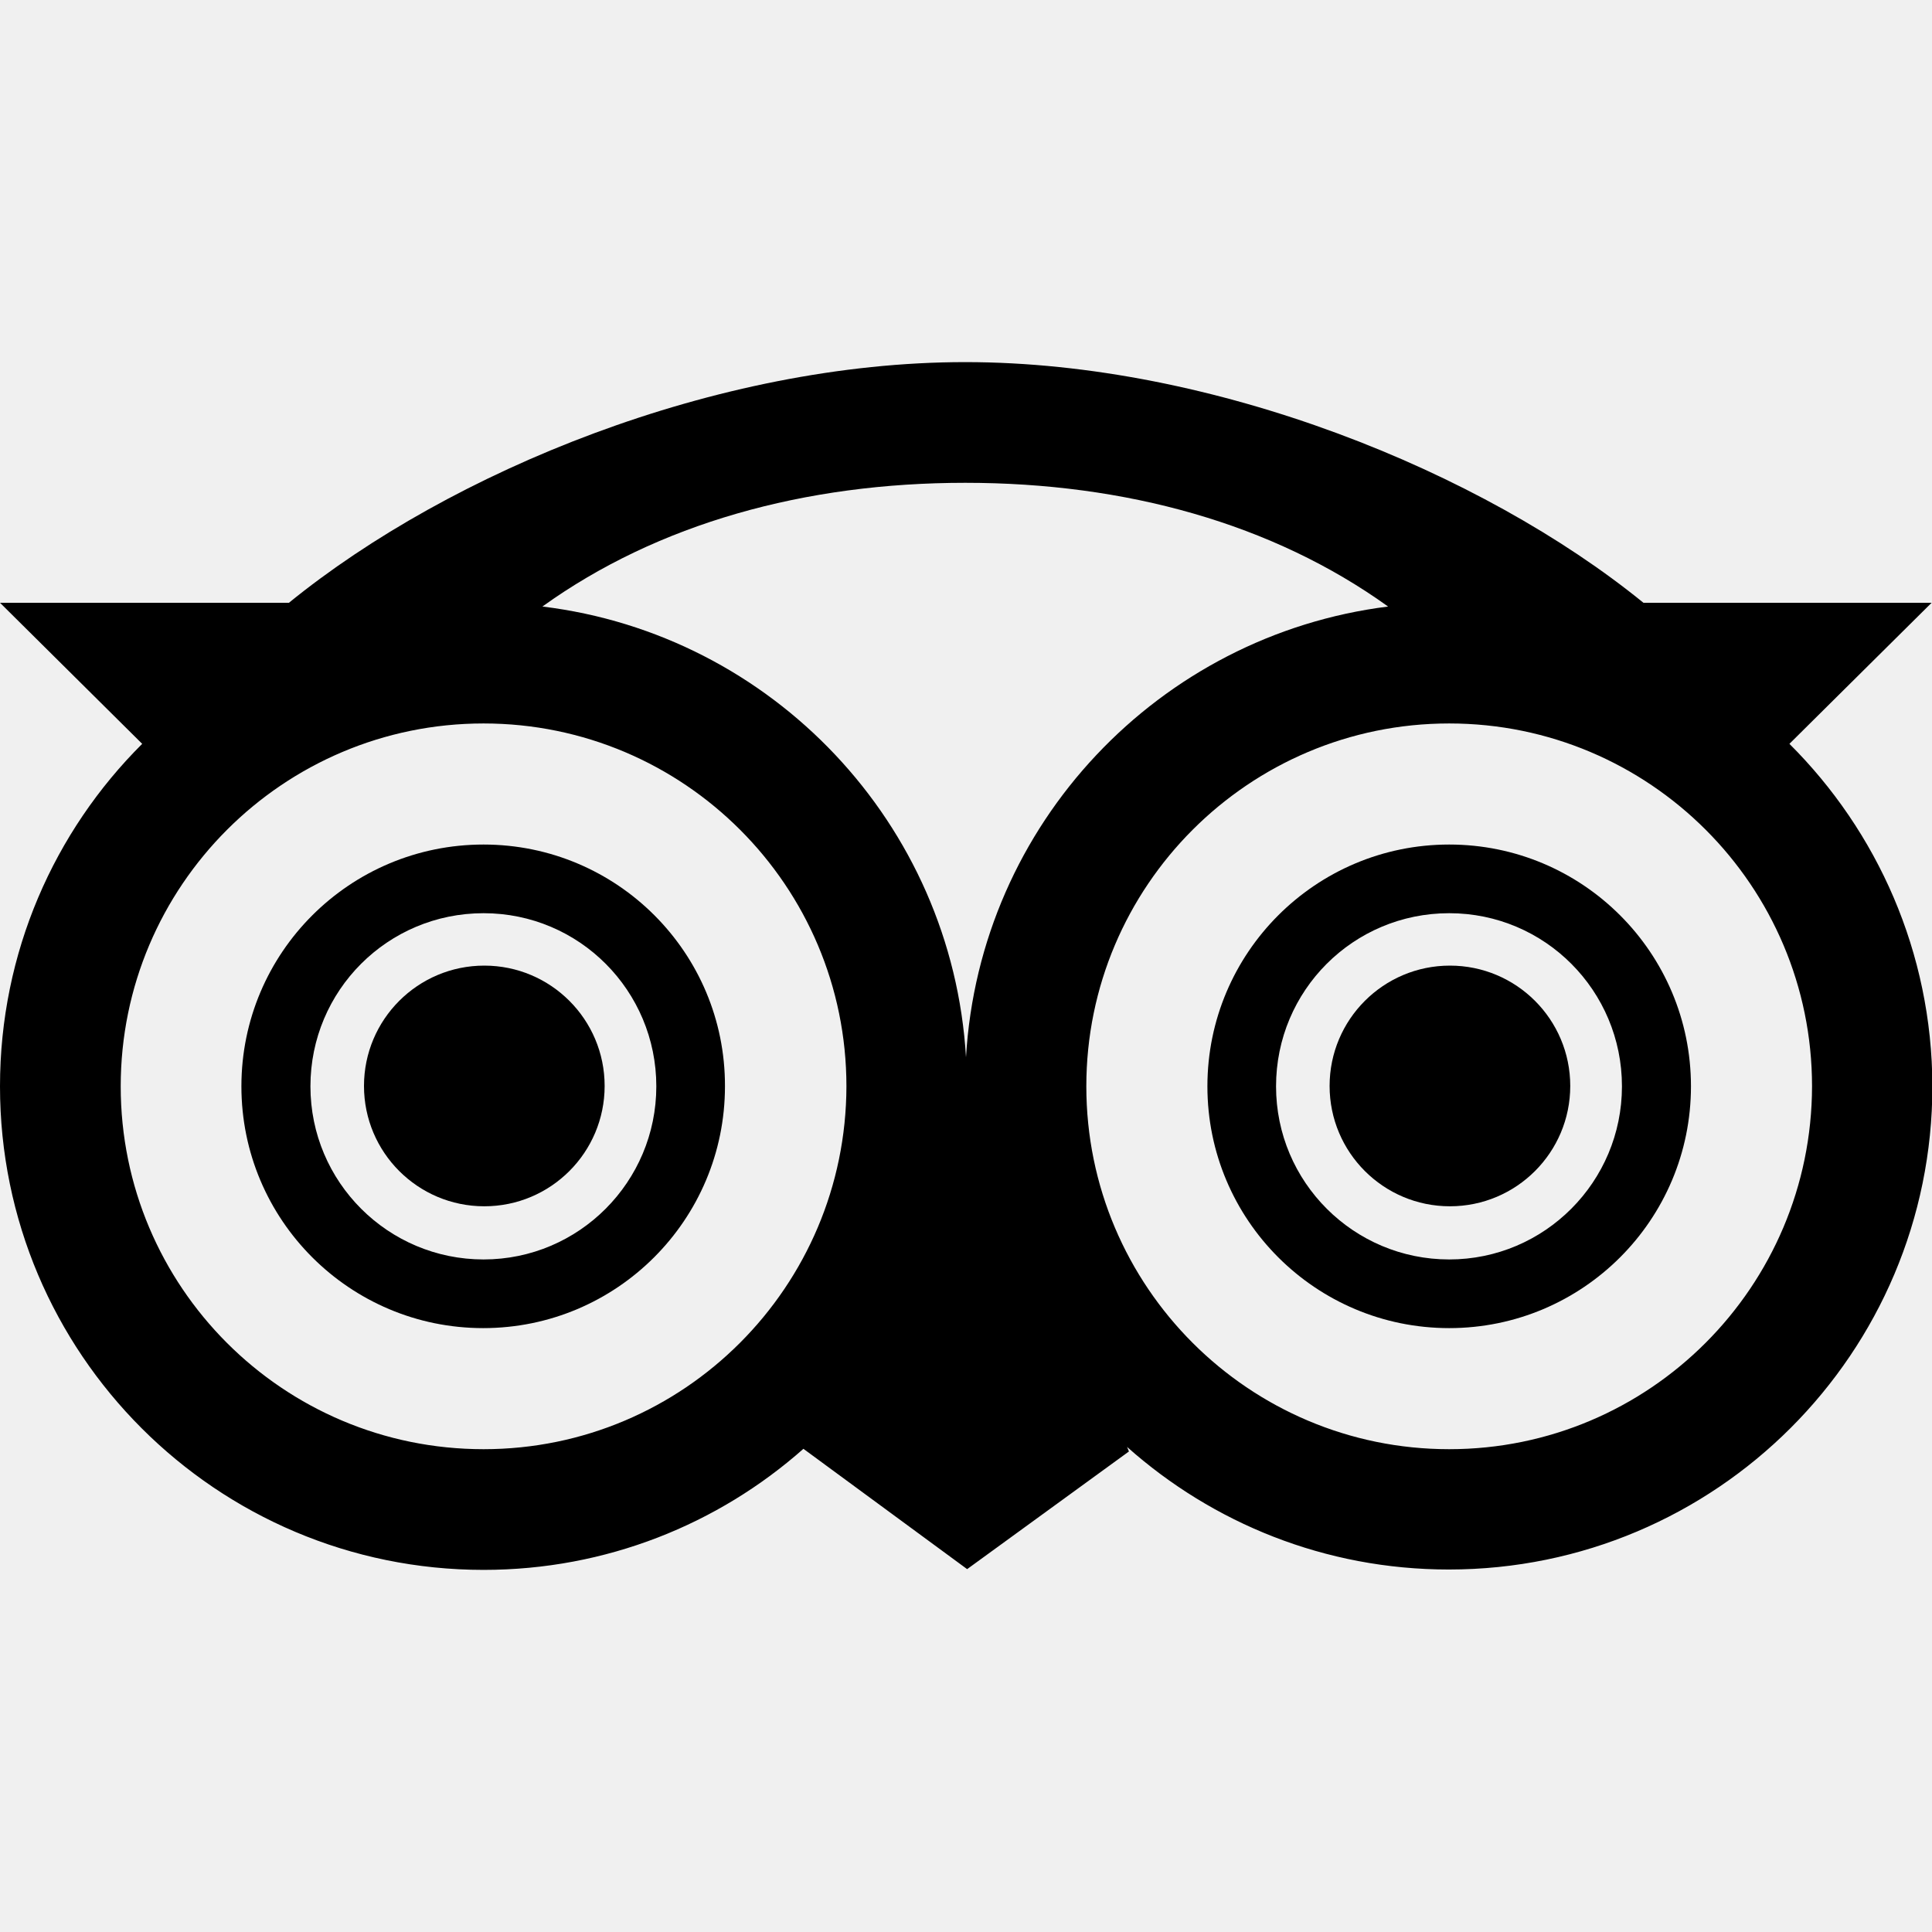
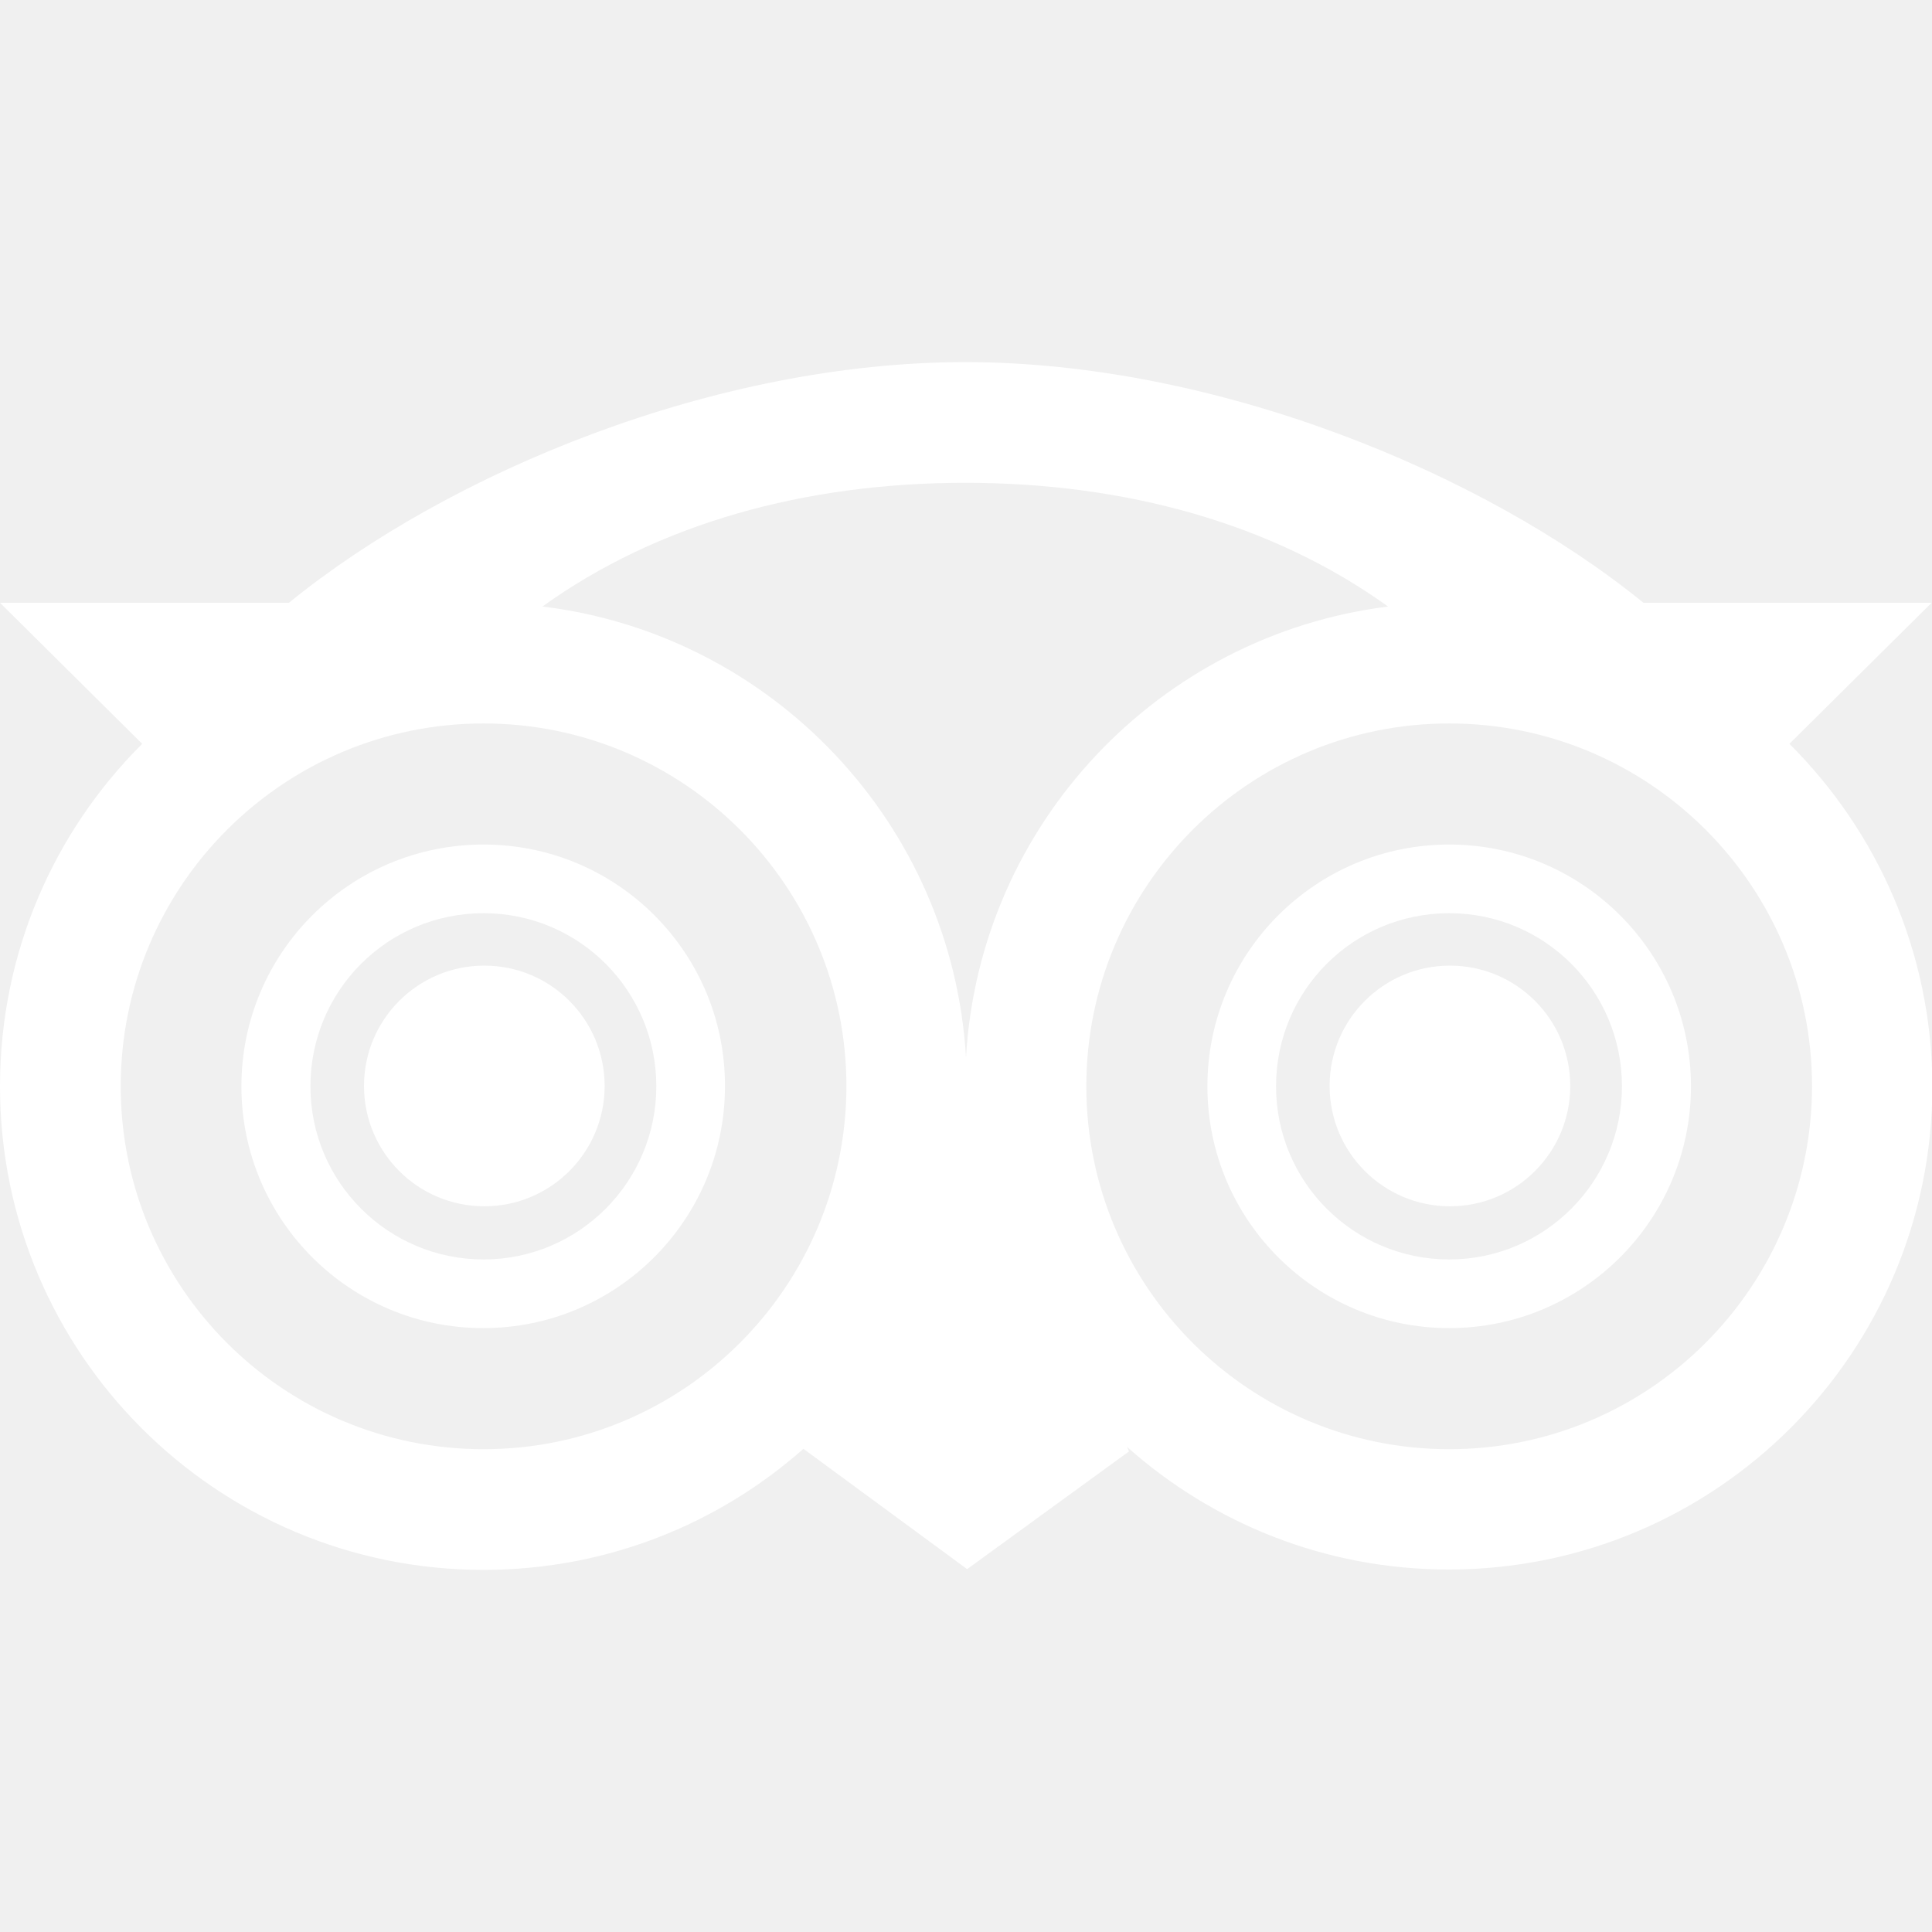
<svg xmlns="http://www.w3.org/2000/svg" width="100" height="100" viewBox="0 0 100 100" fill="none">
  <g clip-path="url(#clip0_750_21)">
-     <path d="M25.029 43.713C18.098 43.713 12.495 49.317 12.495 56.228C12.495 63.139 18.098 68.743 25.01 68.743C31.921 68.743 37.524 63.139 37.524 56.228C37.544 49.317 31.941 43.713 25.029 43.713ZM25.029 65.189C20.09 65.189 16.068 61.187 16.068 56.228C16.068 51.269 20.07 47.267 25.029 47.267C29.988 47.267 33.971 51.288 33.971 56.228C33.971 61.167 29.969 65.189 25.029 65.189Z" fill="black" />
-     <path d="M25.068 62.437C28.508 62.437 31.296 59.648 31.296 56.209C31.296 52.769 28.508 49.98 25.068 49.98C21.628 49.98 18.84 52.769 18.84 56.209C18.84 59.648 21.628 62.437 25.068 62.437Z" fill="black" />
-     <path d="M75.01 43.713C68.098 43.713 62.495 49.317 62.495 56.228C62.495 63.139 68.098 68.743 75.01 68.743C81.921 68.743 87.524 63.139 87.524 56.228C87.524 49.317 81.921 43.713 75.01 43.713ZM75.01 65.189C70.07 65.189 66.048 61.187 66.048 56.228C66.048 51.269 70.051 47.267 75.01 47.267C79.969 47.267 83.952 51.288 83.952 56.228C83.952 61.167 79.949 65.189 75.01 65.189Z" fill="black" />
-     <path d="M75.048 62.437C78.488 62.437 81.276 59.648 81.276 56.209C81.276 52.769 78.488 49.98 75.048 49.98C71.609 49.98 68.82 52.769 68.82 56.209C68.82 59.648 71.609 62.437 75.048 62.437Z" fill="black" />
-     <path d="M92.62 38.501L99.981 31.199H85.064C76.708 24.404 62.827 18.743 49.961 18.743C37.075 18.743 23.311 24.404 14.955 31.199H0L7.36 38.501C2.811 43.03 0 49.297 0 56.228C0 70.051 11.207 81.257 25.029 81.257C31.375 81.257 37.173 78.895 41.585 74.99L50.059 81.218L58.434 75.127L58.337 74.893C62.768 78.836 68.587 81.238 74.99 81.238C88.813 81.238 100.02 70.031 100.02 56.209C100 49.297 97.169 43.03 92.62 38.501ZM71.847 31.394C59.996 32.878 50.703 42.64 50 54.725C49.278 42.62 39.965 32.839 28.075 31.394C34.049 27.099 41.663 24.99 49.961 24.99C58.258 24.99 65.873 27.099 71.847 31.394ZM25.029 75.01C14.643 75.01 6.248 66.595 6.248 56.228C6.248 45.861 14.662 37.446 25.029 37.446C35.396 37.446 43.811 45.861 43.811 56.228C43.791 66.595 35.396 75.01 25.029 75.01ZM75.01 75.01C64.643 75.01 56.228 66.595 56.228 56.228C56.228 45.861 64.643 37.446 75.01 37.446C85.377 37.446 93.791 45.861 93.791 56.228C93.772 66.595 85.377 75.01 75.01 75.01Z" fill="black" />
+     <path d="M25.029 43.713C18.098 43.713 12.495 49.317 12.495 56.228C12.495 63.139 18.098 68.743 25.01 68.743C31.921 68.743 37.524 63.139 37.524 56.228C37.544 49.317 31.941 43.713 25.029 43.713ZM25.029 65.189C20.09 65.189 16.068 61.187 16.068 56.228C16.068 51.269 20.07 47.267 25.029 47.267C29.988 47.267 33.971 51.288 33.971 56.228C33.971 61.167 29.969 65.189 25.029 65.189Z" fill="white" />
+     <path d="M25.068 62.437C28.508 62.437 31.296 59.648 31.296 56.209C31.296 52.769 28.508 49.98 25.068 49.98C21.628 49.98 18.84 52.769 18.84 56.209C18.84 59.648 21.628 62.437 25.068 62.437Z" fill="white" />
+     <path d="M75.01 43.713C68.098 43.713 62.495 49.317 62.495 56.228C62.495 63.139 68.098 68.743 75.01 68.743C81.921 68.743 87.524 63.139 87.524 56.228C87.524 49.317 81.921 43.713 75.01 43.713ZM75.01 65.189C70.07 65.189 66.048 61.187 66.048 56.228C66.048 51.269 70.051 47.267 75.01 47.267C79.969 47.267 83.952 51.288 83.952 56.228C83.952 61.167 79.949 65.189 75.01 65.189Z" fill="white" />
+     <path d="M75.048 62.437C78.488 62.437 81.276 59.648 81.276 56.209C81.276 52.769 78.488 49.98 75.048 49.98C71.609 49.98 68.82 52.769 68.82 56.209C68.82 59.648 71.609 62.437 75.048 62.437Z" fill="white" />
+     <path d="M92.62 38.501L99.981 31.199H85.064C76.708 24.404 62.827 18.743 49.961 18.743C37.075 18.743 23.311 24.404 14.955 31.199H0L7.36 38.501C2.811 43.03 0 49.297 0 56.228C0 70.051 11.207 81.257 25.029 81.257C31.375 81.257 37.173 78.895 41.585 74.99L50.059 81.218L58.434 75.127L58.337 74.893C62.768 78.836 68.587 81.238 74.99 81.238C88.813 81.238 100.02 70.031 100.02 56.209C100 49.297 97.169 43.03 92.62 38.501ZM71.847 31.394C59.996 32.878 50.703 42.64 50 54.725C49.278 42.62 39.965 32.839 28.075 31.394C34.049 27.099 41.663 24.99 49.961 24.99C58.258 24.99 65.873 27.099 71.847 31.394ZM25.029 75.01C14.643 75.01 6.248 66.595 6.248 56.228C6.248 45.861 14.662 37.446 25.029 37.446C35.396 37.446 43.811 45.861 43.811 56.228C43.791 66.595 35.396 75.01 25.029 75.01ZM75.01 75.01C64.643 75.01 56.228 66.595 56.228 56.228C56.228 45.861 64.643 37.446 75.01 37.446C85.377 37.446 93.791 45.861 93.791 56.228C93.772 66.595 85.377 75.01 75.01 75.01Z" fill="white" />
  </g>
  <defs>
    <clipPath id="clip0_750_21">
      <rect width="100" height="100" fill="white" />
    </clipPath>
  </defs>
</svg>
